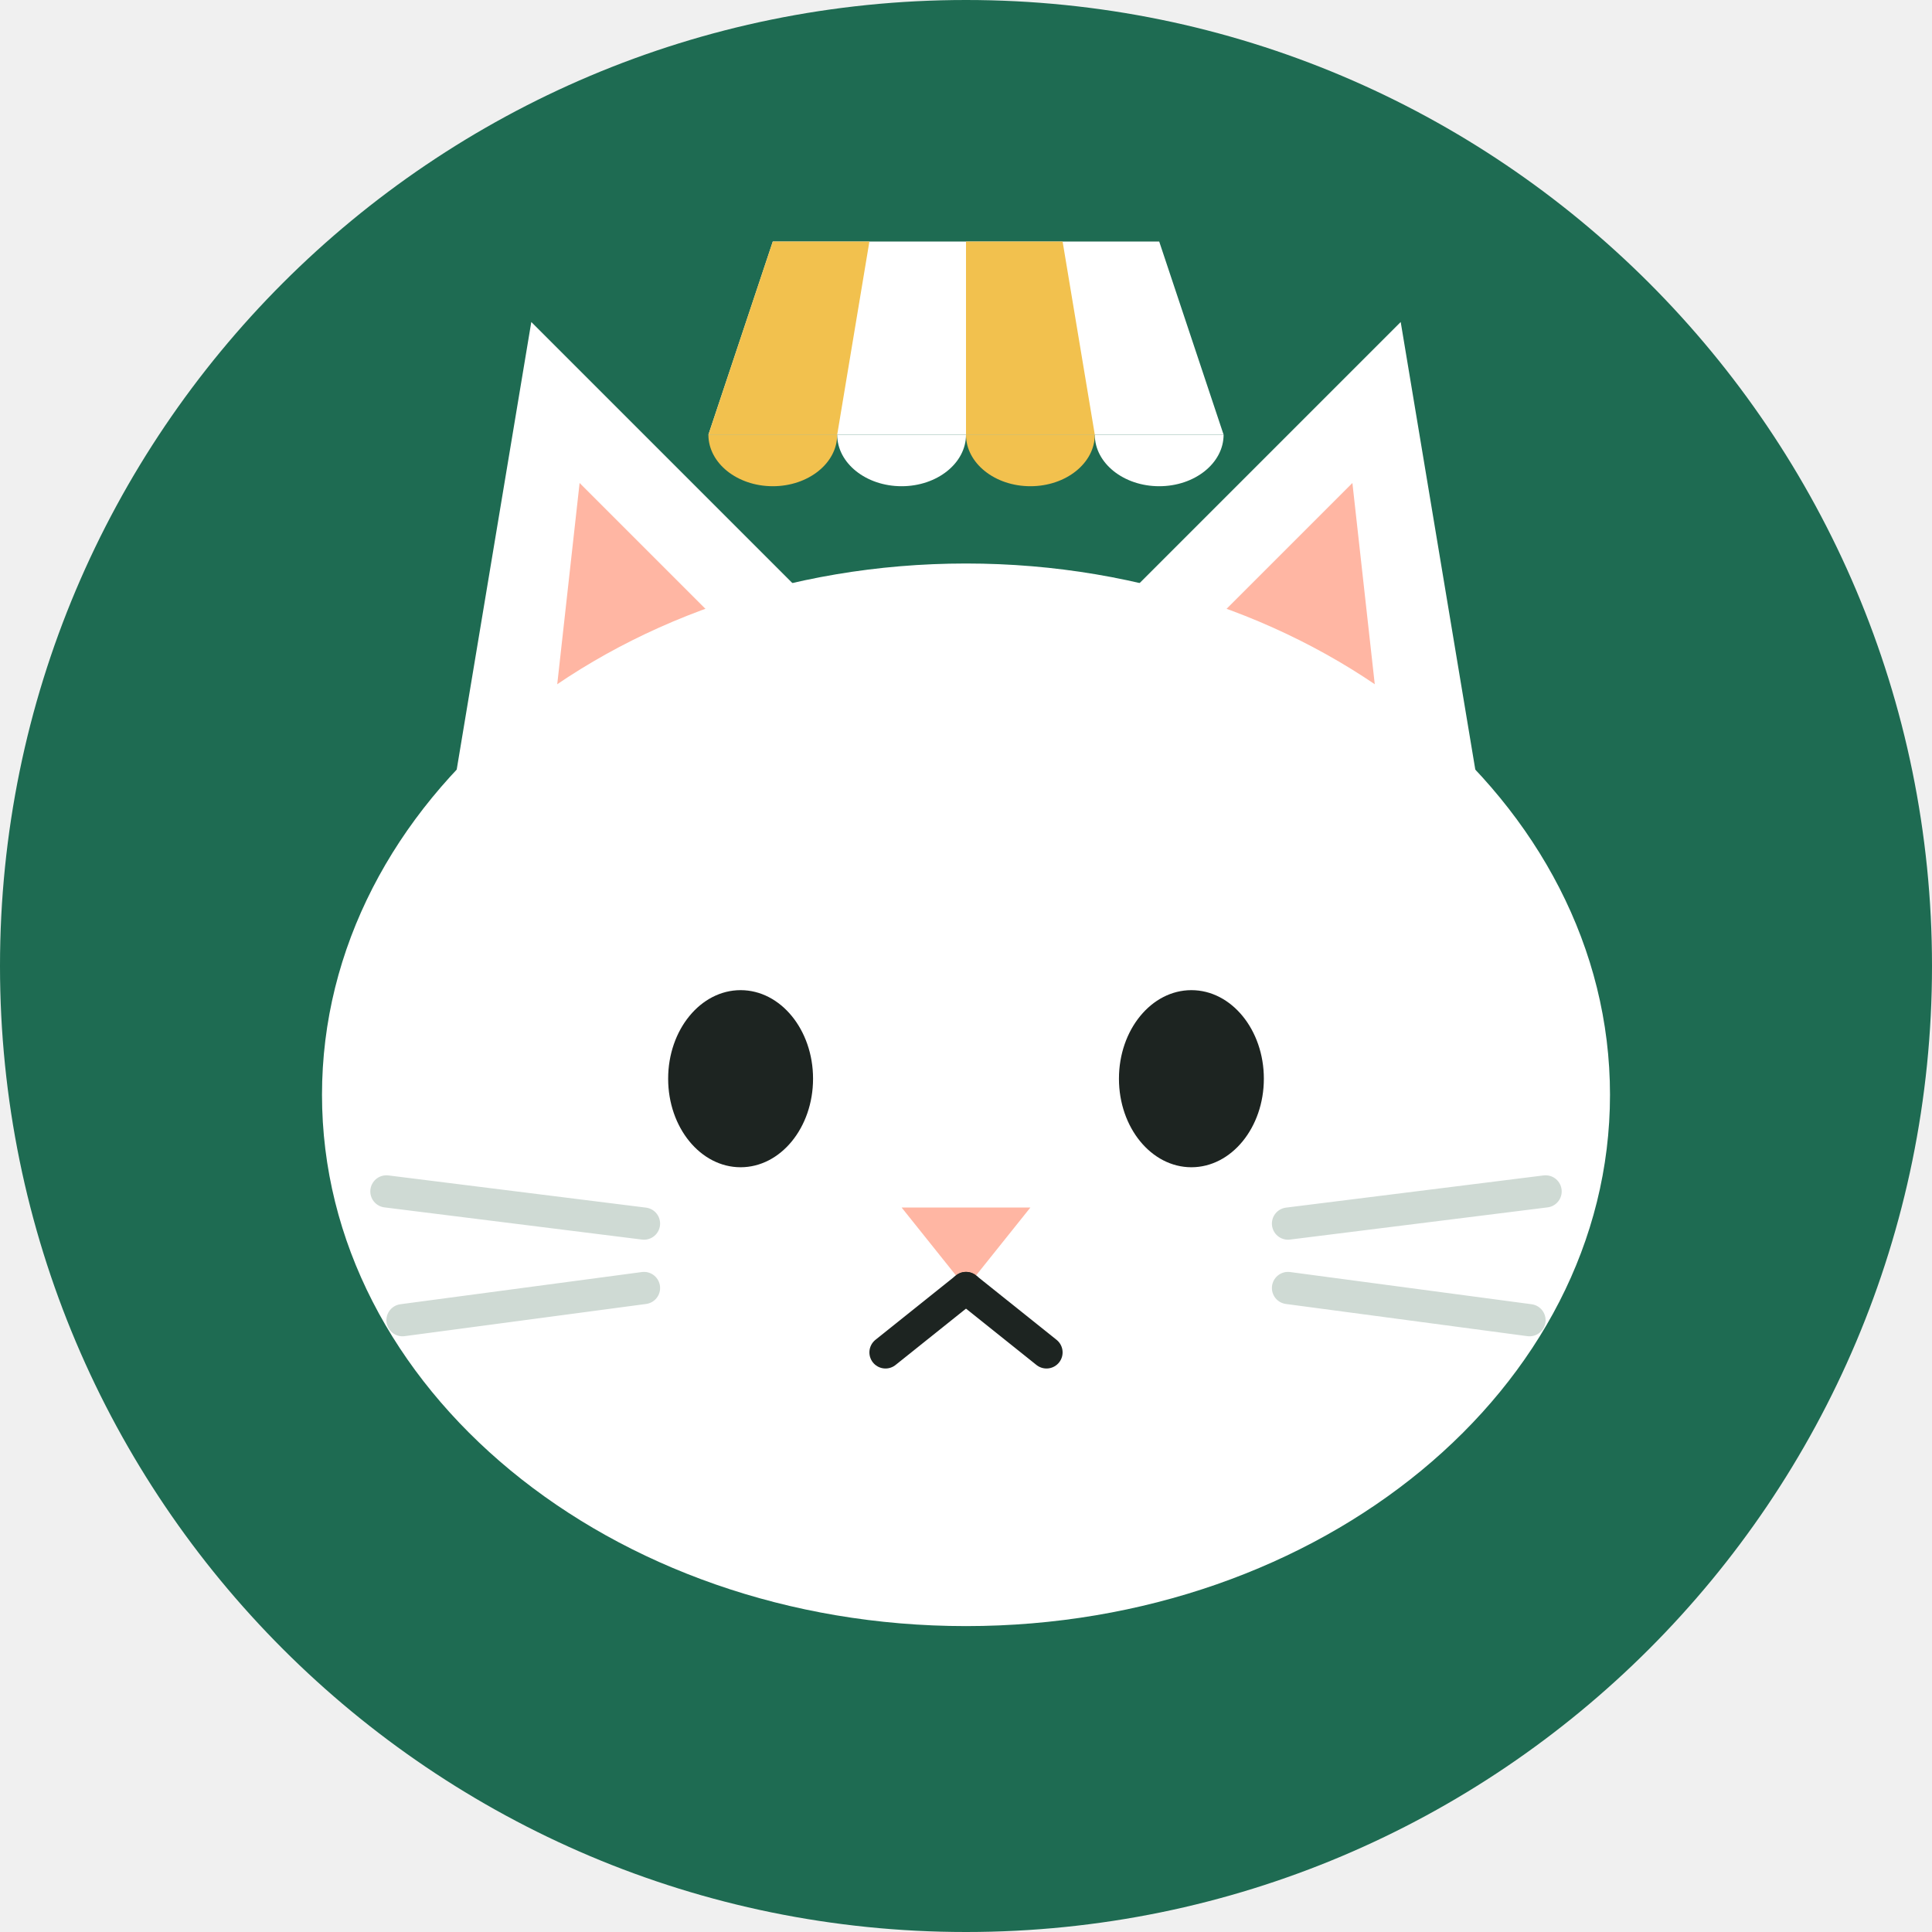
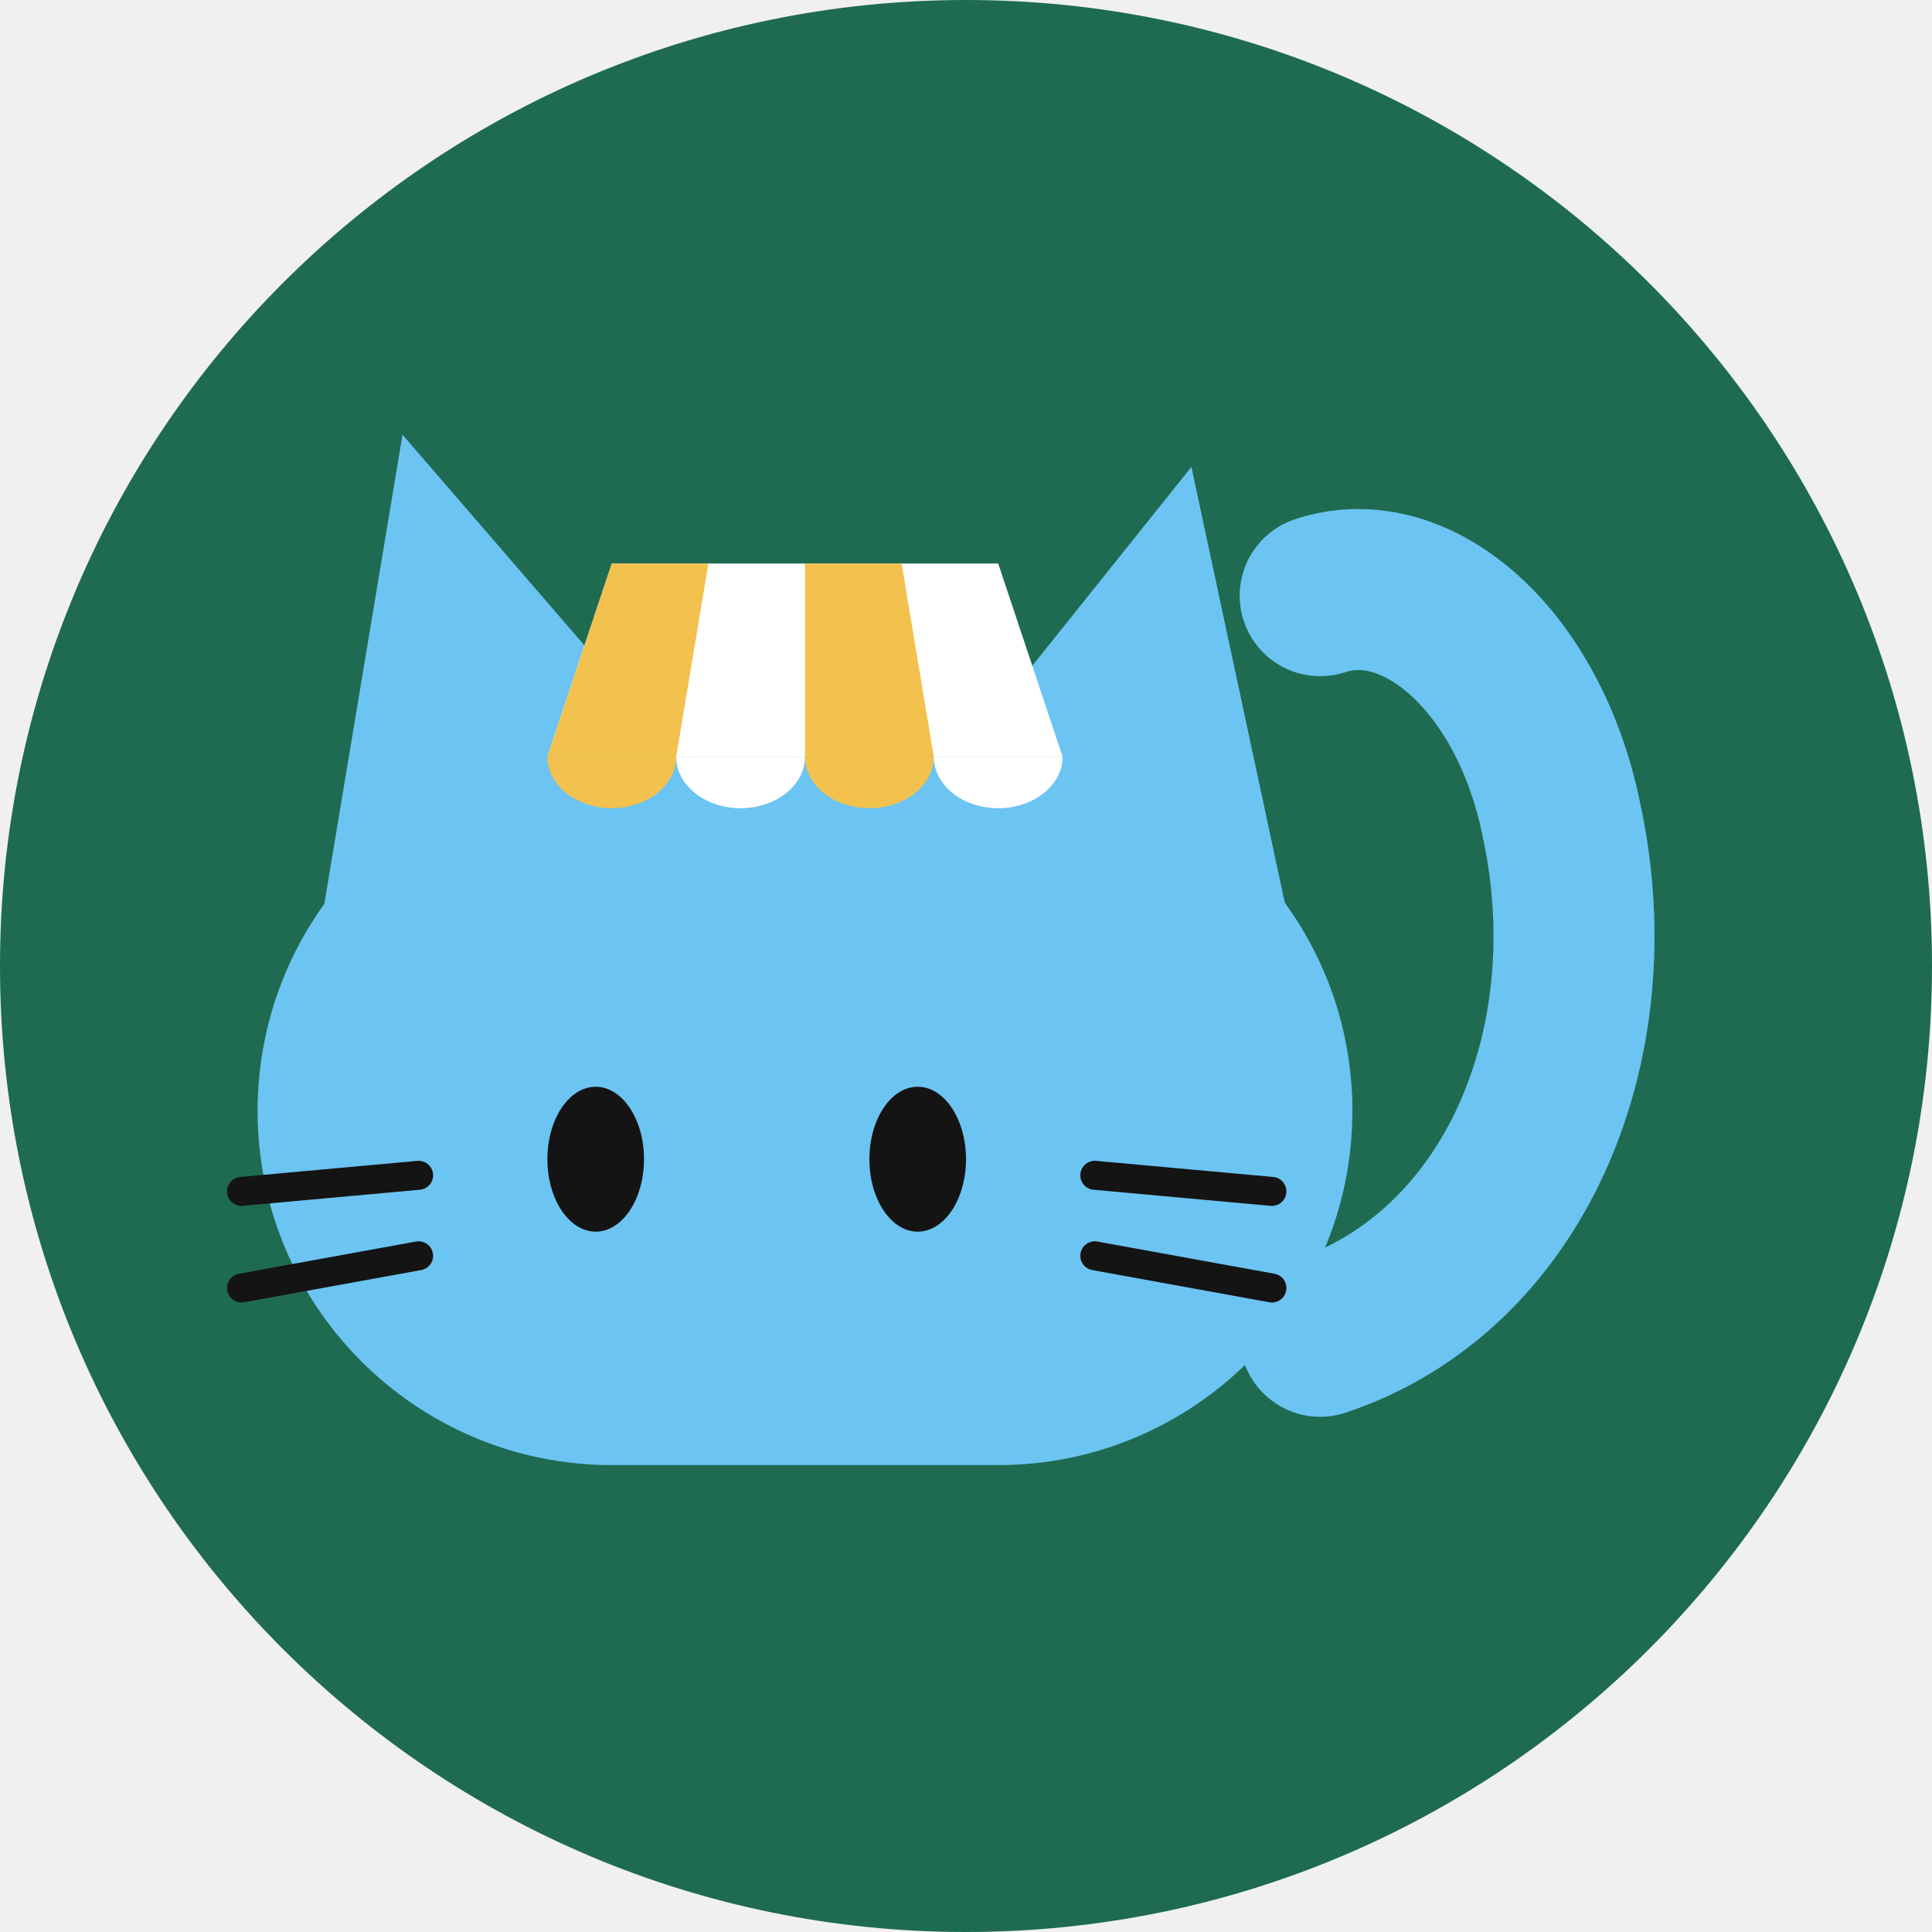
<svg xmlns="http://www.w3.org/2000/svg" viewBox="0 0 120 120" width="120" height="120">
  <circle cx="60" cy="60" r="60" fill="#1E6B52" />
-   <polygon points="27,56 33,20 55,42" fill="#FFFFFF" />
-   <polygon points="34,48 36,30 48,42" fill="#FFB6A3" />
-   <polygon points="93,56 87,20 65,42" fill="#FFFFFF" />
-   <polygon points="86,48 84,30 72,42" fill="#FFB6A3" />
-   <ellipse cx="60" cy="68" rx="40.0" ry="33.0" fill="#FFFFFF" />
-   <polygon points="48,15 72,15 76,27 44,27" fill="#FFFFFF" />
-   <polygon points="48.0,15 54.0,15 52.0,27 44.0,27" fill="#F2C14E" />
-   <polygon points="60.0,15 66.0,15 68.0,27 60.0,27" fill="#F2C14E" />
-   <path d="M44.0,27 a4.0,3.2 0 0 0 8.0,0 Z" fill="#F2C14E" />
-   <path d="M52.0,27 a4.0,3.2 0 0 0 8.0,0 Z" fill="#FFFFFF" />
-   <path d="M60.0,27 a4.0,3.2 0 0 0 8.0,0 Z" fill="#F2C14E" />
-   <path d="M68.0,27 a4.0,3.2 0 0 0 8.0,0 Z" fill="#FFFFFF" />
-   <ellipse cx="46" cy="67" rx="4.5" ry="5.5" fill="#1D2421" />
-   <ellipse cx="74" cy="67" rx="4.5" ry="5.5" fill="#1D2421" />
-   <polygon points="56,75 64,75 60,80" fill="#FFB6A3" />
-   <polyline points="60,80 55,84" fill="none" stroke="#1D2421" stroke-width="2" stroke-linecap="round" />
-   <polyline points="60,80 65,84" fill="none" stroke="#1D2421" stroke-width="2" stroke-linecap="round" />
-   <polyline points="24,74 40,76" fill="none" stroke="#CFDAD4" stroke-width="2" stroke-linecap="round" />
-   <polyline points="25,82 40,80" fill="none" stroke="#CFDAD4" stroke-width="2" stroke-linecap="round" />
-   <polyline points="96,74 80,76" fill="none" stroke="#CFDAD4" stroke-width="2" stroke-linecap="round" />
-   <polyline points="95,82 80,80" fill="none" stroke="#CFDAD4" stroke-width="2" stroke-linecap="round" />
+   <path d="M82,83 C94,79 100,65 97,51 C95,41 88,35 82,37" fill="none" stroke="#6CC4F2" stroke-width="10" stroke-linecap="round" />
+   <polygon points="20,57 25,27 44,49" fill="#6CC4F2" />
+   <polygon points="58,49 74,29 80,57" fill="#6CC4F2" />
+   <rect x="16" y="47" width="68" height="44" rx="22" fill="#6CC4F2" />
+   <ellipse cx="37" cy="72" rx="3.0" ry="4.5" fill="#141414" />
+   <ellipse cx="57" cy="72" rx="3.0" ry="4.5" fill="#141414" />
+   <polyline points="15,74 26,73" fill="none" stroke="#141414" stroke-width="1.8" stroke-linecap="round" />
+   <polyline points="15,80 26,78" fill="none" stroke="#141414" stroke-width="1.8" stroke-linecap="round" />
+   <polyline points="68,73 79,74" fill="none" stroke="#141414" stroke-width="1.8" stroke-linecap="round" />
+   <polyline points="68,78 79,80" fill="none" stroke="#141414" stroke-width="1.8" stroke-linecap="round" />
+   <polygon points="38,35 62,35 66,47 34,47" fill="#FFFFFF" />
+   <polygon points="38,35 44,35 42,47 34,47" fill="#F2C14E" />
+   <polygon points="50,35 56,35 58,47 50,47" fill="#F2C14E" />
+   <path d="M34,47 a4.0,3.2 0 0 0 8.0,0 Z" fill="#F2C14E" />
+   <path d="M42,47 a4.0,3.2 0 0 0 8.0,0 Z" fill="#FFFFFF" />
+   <path d="M50,47 a4.0,3.2 0 0 0 8.0,0 Z" fill="#F2C14E" />
+   <path d="M58,47 a4.0,3.2 0 0 0 8.0,0 Z" fill="#FFFFFF" />
</svg>
